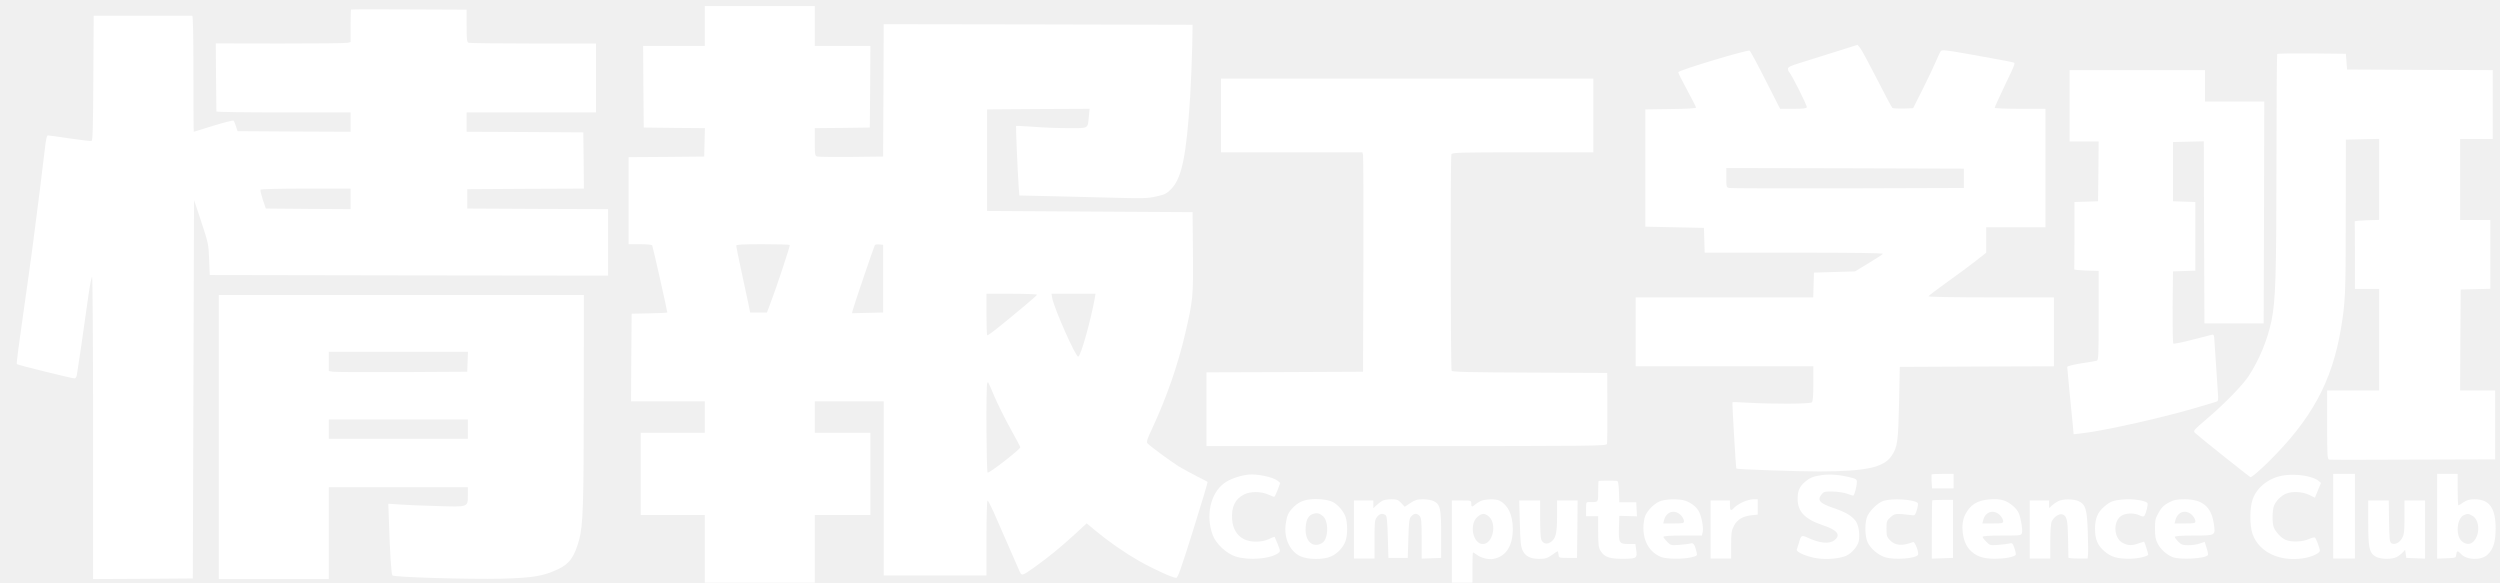
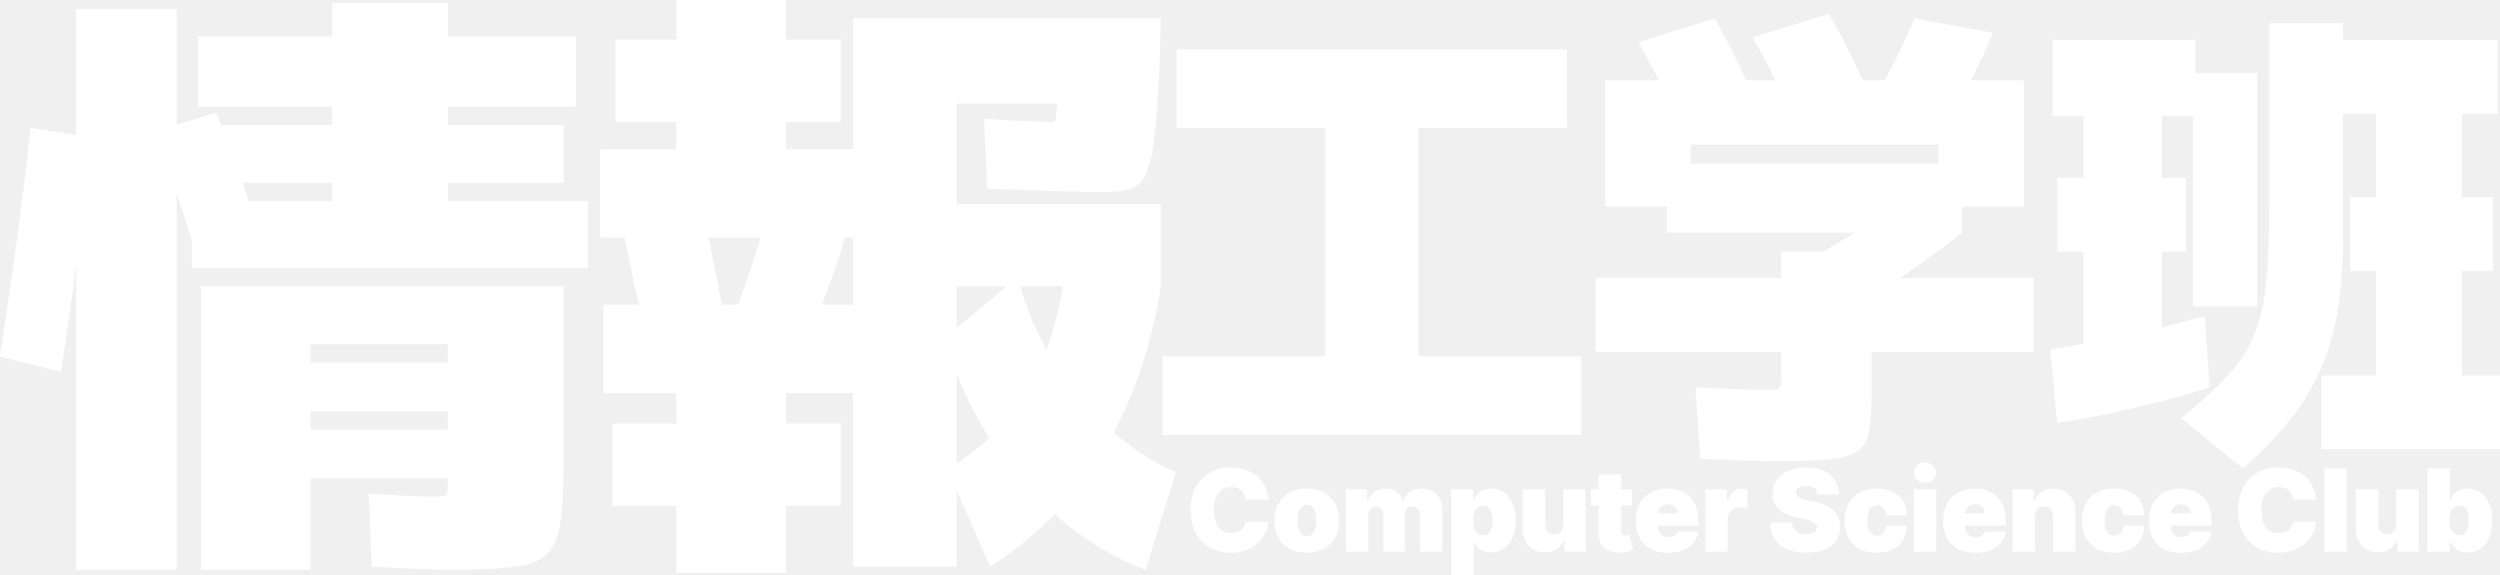
- <svg xmlns="http://www.w3.org/2000/svg" version="1.0" width="2068pt" height="482pt" viewBox="0 0 2068 482" preserveAspectRatio="xMidYMid meet">
-   <g transform="translate(0,482) scale(0.1,-0.1)" fill="#ffffff" stroke="none">
-     <path d="M5830 4605 l0 -165 -255 0 -255 0 2 -337 3 -338 253 -3 253 -2 -3 -118 -3 -117 -312 -3 -313 -2 0 -360 0 -360 94 0 c53 0 98 -4 101 -10 5 -8 125 -541 125 -555 0 -2 -66 -6 -147 -7 l-148 -3 -3 -362 -2 -363 305 0 305 0 0 -130 0 -130 -265 0 -265 0 0 -340 0 -340 265 0 265 0 0 -280 0 -280 455 0 455 0 0 280 0 280 230 0 230 0 0 340 0 340 -230 0 -230 0 0 130 0 130 285 0 285 0 0 -720 0 -720 425 0 425 0 0 310 c0 171 4 310 9 310 4 0 27 -44 51 -97 89 -205 183 -420 206 -471 27 -62 21 -62 138 21 104 74 208 159 323 264 l102 94 73 -61 c111 -92 241 -182 360 -250 116 -66 278 -140 307 -140 14 0 39 70 141 395 68 217 122 397 119 399 -2 2 -41 22 -87 45 -45 23 -112 60 -150 82 -70 44 -243 171 -261 193 -9 10 1 40 40 122 118 253 212 523 273 784 65 282 67 301 64 670 l-3 335 -850 5 -850 5 0 420 0 420 424 3 424 2 -6 -63 c-10 -104 2 -97 -170 -97 -83 0 -213 5 -290 11 -76 6 -140 9 -142 7 -3 -3 12 -362 21 -494 l6 -81 271 -6 c150 -4 387 -10 527 -13 224 -6 265 -5 335 11 69 15 85 23 121 59 90 90 128 276 159 766 7 124 15 308 17 410 l3 185 -1277 3 -1278 2 -2 -547 -3 -548 -260 -3 c-143 -1 -270 0 -282 3 -22 5 -23 9 -23 120 l0 115 228 2 227 3 3 338 2 337 -230 0 -230 0 0 165 0 165 -455 0 -455 0 0 -165z m703 -1811 c5 -6 -116 -370 -166 -499 l-23 -60 -70 0 -69 0 -17 85 c-10 47 -36 168 -58 270 -22 102 -40 191 -40 198 0 9 55 12 218 12 120 0 221 -3 225 -6z m772 -279 l0 -280 -129 -3 -128 -3 5 23 c6 28 177 530 184 541 3 4 19 7 36 5 l32 -3 0 -280z m1273 -133 c-1 -5 -46 -44 -98 -88 -225 -188 -308 -253 -314 -247 -3 3 -6 82 -6 175 l0 168 211 0 c116 0 209 -4 207 -8z m478 -29 c-35 -191 -117 -483 -137 -483 -23 0 -198 397 -215 484 l-6 36 182 0 182 0 -6 -37z m-830 -813 c27 -63 86 -182 131 -263 46 -82 83 -153 83 -157 0 -16 -249 -210 -270 -210 -11 0 -15 732 -3 743 8 9 3 18 59 -113z" />
-     <path d="M2904 4741 c-2 -2 -4 -64 -4 -137 l0 -132 -25 -6 c-14 -4 -264 -6 -557 -6 l-533 1 2 -278 c2 -153 3 -281 3 -285 0 -5 250 -8 555 -8 l555 0 0 -80 0 -80 -467 2 -468 3 -13 40 c-7 22 -16 43 -20 47 -4 4 -79 -15 -167 -42 -88 -28 -161 -50 -162 -50 -2 0 -3 216 -3 480 0 313 -3 480 -10 480 -5 0 -191 0 -412 0 l-403 0 -3 -515 c-2 -414 -5 -517 -15 -521 -7 -2 -89 7 -181 21 -91 14 -173 25 -180 25 -9 0 -16 -34 -25 -112 -13 -120 -67 -546 -102 -813 -11 -88 -47 -340 -78 -560 -32 -220 -56 -403 -52 -407 6 -7 454 -118 477 -118 7 0 16 10 19 23 5 24 61 404 96 660 12 86 26 157 31 157 4 0 8 -563 8 -1250 l0 -1250 413 2 412 3 5 1565 5 1565 60 -180 c58 -175 60 -184 65 -310 l5 -130 1648 -3 1647 -2 0 275 0 275 -582 2 -583 3 0 80 0 80 483 3 482 2 -2 233 -3 232 -482 3 -483 2 0 80 0 80 535 0 535 0 0 285 0 285 -519 0 c-286 0 -526 3 -535 6 -14 5 -16 27 -16 140 l0 134 -476 2 c-262 2 -478 1 -480 -1z m-4 -1566 l0 -85 -351 2 -350 3 -25 73 c-13 40 -22 78 -19 83 4 5 158 9 376 9 l369 0 0 -85z" />
-     <path d="M15175 4389 c-104 -33 -234 -73 -287 -90 -75 -23 -98 -34 -98 -47 0 -10 4 -22 9 -27 23 -24 151 -280 147 -292 -4 -10 -32 -13 -113 -13 l-108 0 -120 236 c-65 129 -125 239 -131 245 -13 11 -586 -161 -591 -178 -2 -5 31 -71 72 -146 41 -76 75 -142 75 -147 0 -6 -85 -11 -210 -12 l-210 -3 0 -485 0 -485 242 -5 243 -5 3 -102 3 -103 740 0 c489 0 738 -3 734 -10 -3 -5 -57 -40 -118 -77 l-112 -68 -170 -5 -170 -5 -3 -102 -3 -103 -734 0 -735 0 0 -285 0 -285 735 0 735 0 0 -143 c0 -98 -4 -147 -12 -155 -14 -14 -326 -15 -533 -3 -66 4 -122 6 -124 4 -4 -3 28 -545 32 -549 8 -7 505 -24 687 -24 385 1 532 33 597 129 49 72 55 117 62 436 l6 300 638 3 637 2 0 285 0 285 -521 0 c-304 0 -519 4 -517 9 2 5 73 59 158 120 85 60 192 140 238 176 l82 65 0 105 0 105 245 0 245 0 0 490 0 490 -210 0 c-115 0 -210 4 -210 8 0 5 35 83 78 173 97 202 95 197 74 203 -22 6 -129 26 -381 71 -168 30 -206 34 -216 23 -6 -7 -24 -44 -40 -83 -16 -38 -65 -142 -109 -230 l-81 -160 -80 -3 c-44 -1 -85 1 -91 5 -6 5 -63 112 -127 238 -65 127 -127 242 -139 257 l-23 27 -190 -60z m1070 -1044 l0 -80 -960 -3 c-528 -1 -970 0 -982 3 -22 5 -23 11 -23 85 l0 80 983 -2 982 -3 0 -80z" />
-     <path d="M18837 4374 c-3 -3 -6 -410 -6 -903 -1 -930 -7 -1136 -41 -1303 -33 -158 -101 -324 -189 -458 -48 -75 -201 -231 -344 -353 -112 -96 -117 -101 -100 -118 37 -34 446 -361 459 -366 8 -3 66 46 145 123 359 353 529 665 603 1104 37 225 40 279 40 925 l1 640 138 3 137 3 0 -335 0 -335 -102 -3 c-57 -2 -102 -6 -100 -10 1 -5 2 -132 2 -283 l0 -275 100 0 100 0 0 -420 0 -420 -215 0 -215 0 0 -284 c0 -258 2 -285 17 -288 9 -2 322 -2 695 0 l678 2 0 285 0 285 -145 0 -145 0 2 417 3 418 123 3 122 3 0 284 0 285 -125 0 -125 0 0 335 0 335 135 0 135 0 0 285 0 285 -602 2 -603 3 -5 65 -5 65 -281 3 c-154 1 -283 -1 -287 -4z" />
-     <path d="M17120 3945 l0 -295 120 0 120 0 -2 -247 -3 -248 -97 -3 -98 -3 0 -274 c0 -151 -1 -278 -2 -282 -2 -5 43 -9 100 -11 l102 -3 0 -369 c0 -342 -1 -369 -17 -374 -10 -3 -69 -13 -130 -22 -66 -11 -113 -23 -113 -29 0 -6 9 -99 19 -206 11 -107 23 -229 27 -273 l7 -78 56 6 c202 23 699 135 991 223 63 19 123 37 133 40 17 5 18 14 13 82 -8 115 -26 380 -29 431 -1 33 -6 44 -16 42 -8 -2 -82 -21 -165 -42 -83 -22 -154 -36 -158 -32 -5 5 -7 141 -6 303 l3 294 93 3 92 3 0 284 0 284 -92 3 -93 3 0 245 0 245 127 3 128 3 2 -753 3 -753 245 0 245 0 3 918 2 917 -245 0 -245 0 0 130 0 130 -560 0 -560 0 0 -295z" />
-     <path d="M10100 3865 l0 -305 585 0 585 0 5 -22 c3 -13 4 -421 3 -908 l-3 -885 -647 -3 -648 -2 0 -305 0 -305 1654 0 c1568 0 1655 1 1659 18 2 9 4 145 3 302 l-1 285 -639 3 c-497 2 -642 5 -648 15 -9 14 -11 1767 -2 1791 6 14 67 16 590 16 l584 0 0 305 0 305 -1540 0 -1540 0 0 -305z" />
-     <path d="M1810 1205 l0 -1175 455 0 455 0 0 380 0 380 575 0 575 0 0 -64 c0 -103 7 -100 -255 -92 -121 3 -261 9 -311 13 l-92 6 5 -139 c8 -262 20 -445 29 -454 15 -15 636 -33 899 -27 264 7 349 21 472 79 94 44 135 102 174 244 32 120 38 286 38 1197 l1 827 -1510 0 -1510 0 0 -1175z m2058 623 l-3 -83 -540 -3 c-297 -1 -555 0 -572 3 l-33 6 0 79 0 80 575 0 576 0 -3 -82z m2 -558 l0 -80 -575 0 -575 0 0 80 0 80 575 0 575 0 0 -80z" />
-     <path d="M10325 894 c-78 -10 -154 -38 -200 -72 -113 -85 -153 -269 -93 -429 26 -71 114 -153 191 -177 108 -34 287 -19 351 29 18 14 18 16 -4 72 -13 32 -25 60 -26 62 -2 2 -23 -6 -47 -18 -58 -28 -153 -29 -207 -1 -59 30 -93 88 -98 165 -7 102 25 168 99 205 51 26 139 26 198 0 24 -11 47 -20 51 -20 4 0 17 26 29 58 l21 57 -21 18 c-38 31 -173 59 -244 51z" />
-     <path d="M15070 890 c-69 -10 -98 -21 -138 -55 -46 -39 -62 -75 -62 -142 0 -106 60 -168 212 -219 117 -39 148 -79 92 -123 -42 -33 -122 -25 -222 22 -49 22 -54 20 -71 -42 -7 -23 -15 -49 -18 -57 -8 -21 88 -61 172 -73 78 -11 180 -2 235 21 47 20 97 79 106 123 10 57 -1 129 -25 164 -32 44 -84 75 -188 110 -113 39 -133 64 -94 112 17 22 27 24 93 23 40 -1 93 -9 117 -18 24 -9 47 -16 51 -16 9 0 30 79 30 113 0 22 -7 27 -62 40 -81 20 -159 26 -228 17z" />
-     <path d="M15979 896 c-2 -2 -2 -29 -1 -60 l4 -56 89 0 89 0 0 60 0 60 -88 0 c-49 0 -91 -2 -93 -4z" />
-     <path d="M18901 889 c-126 -16 -231 -95 -268 -202 -24 -71 -24 -215 0 -284 52 -148 219 -230 414 -202 72 10 143 42 143 64 0 16 -29 96 -40 108 -4 4 -26 -1 -51 -12 -52 -24 -144 -27 -192 -7 -36 15 -84 66 -99 105 -13 35 -12 140 2 176 15 40 58 84 99 101 52 22 138 17 193 -10 l47 -23 25 61 25 61 -21 18 c-44 37 -173 59 -277 46z" />
-     <path d="M19300 550 l0 -350 90 0 90 0 0 350 0 350 -90 0 -90 0 0 -350z" />
-     <path d="M20160 550 l0 -351 78 3 c76 3 77 3 80 31 4 33 12 34 41 3 47 -50 166 -53 217 -5 49 46 67 105 68 214 0 174 -51 245 -176 245 -40 0 -62 -6 -90 -25 -20 -14 -39 -25 -42 -25 -4 0 -6 59 -6 130 l0 130 -85 0 -85 0 0 -350z m289 5 c63 -32 69 -157 11 -215 -27 -27 -63 -25 -96 3 -54 47 -41 193 19 217 31 12 34 12 66 -5z" />
-     <path d="M13224 841 c-2 -2 -4 -42 -4 -88 0 -91 4 -87 -72 -86 -27 1 -28 0 -28 -58 l0 -59 50 0 50 0 0 -127 c0 -109 3 -133 20 -160 33 -55 81 -69 220 -65 77 3 84 9 75 71 l-7 51 -59 0 c-75 0 -81 10 -77 137 l3 96 73 -2 73 -2 -3 58 -3 58 -70 0 -70 0 -3 88 c-2 59 -7 88 -15 89 -28 3 -149 3 -153 -1z" />
-     <path d="M10835 689 c-62 -8 -100 -27 -142 -71 -37 -39 -48 -64 -58 -135 -15 -114 33 -221 119 -263 63 -30 191 -32 256 -3 53 23 103 76 121 130 17 48 16 146 0 196 -16 47 -63 102 -105 124 -39 20 -127 30 -191 22z m113 -143 c28 -27 39 -104 23 -163 -9 -32 -20 -47 -42 -59 -69 -35 -129 16 -129 112 0 73 17 114 54 130 37 15 63 10 94 -20z" />
-     <path d="M16455 689 c-100 -8 -158 -45 -199 -126 -41 -82 -25 -219 34 -287 50 -56 110 -78 212 -78 80 0 151 13 171 31 4 4 0 29 -9 55 -14 41 -19 47 -38 41 -11 -3 -53 -9 -93 -12 -70 -5 -73 -5 -102 25 -17 17 -31 35 -31 41 0 7 52 11 160 11 160 0 160 0 166 24 6 25 -8 113 -25 157 -16 42 -76 94 -128 110 -33 10 -70 12 -118 8z m93 -135 c12 -14 22 -34 22 -45 0 -17 -7 -19 -86 -19 l-86 0 7 27 c18 74 93 93 143 37z" />
-     <path d="M17570 689 c-89 -7 -115 -17 -165 -61 -54 -46 -75 -98 -75 -183 0 -87 22 -138 79 -186 53 -46 107 -62 208 -61 69 1 153 20 153 35 0 9 -31 107 -34 107 -2 0 -23 -7 -46 -15 -55 -19 -84 -19 -127 2 -85 40 -86 199 -1 234 40 16 100 15 138 -5 22 -10 31 -11 38 -3 15 21 34 99 25 107 -20 20 -121 35 -193 29z" />
-     <path d="M11435 678 c-11 -6 -32 -22 -47 -36 l-28 -26 0 32 0 32 -80 0 -80 0 0 -240 0 -240 85 0 85 0 0 159 c0 145 2 161 21 185 21 27 43 32 69 16 12 -7 16 -43 20 -182 l5 -173 80 0 80 0 5 161 c4 141 7 165 24 183 23 26 48 27 69 3 14 -16 17 -44 17 -186 l0 -167 81 3 80 3 0 191 c1 214 -7 251 -60 278 -17 9 -55 16 -89 16 -49 0 -66 -5 -105 -31 l-47 -31 -29 31 c-26 27 -35 31 -83 31 -29 0 -62 -6 -73 -12z" />
-     <path d="M12245 674 c-16 -8 -37 -22 -46 -30 -22 -20 -29 -18 -29 11 0 25 -1 25 -80 25 l-80 0 0 -340 0 -340 85 0 85 0 0 125 c0 69 2 125 5 125 3 0 18 -9 34 -21 34 -25 95 -40 135 -32 104 20 160 107 160 248 -1 117 -39 197 -111 234 -32 16 -123 13 -158 -5z m71 -127 c69 -60 33 -227 -50 -227 -83 0 -115 165 -44 225 37 31 59 32 94 2z" />
-     <path d="M13725 671 c-53 -24 -112 -90 -122 -138 -31 -149 22 -273 136 -320 43 -18 181 -20 252 -3 48 12 50 14 44 39 -14 63 -27 83 -49 76 -12 -4 -53 -9 -93 -12 -70 -5 -73 -5 -102 25 -17 17 -31 35 -31 41 0 7 52 11 159 11 l159 0 7 30 c8 38 -11 136 -35 175 -22 36 -63 67 -109 83 -53 18 -169 15 -216 -7z m183 -117 c12 -14 22 -34 22 -45 0 -17 -7 -19 -86 -19 l-86 0 7 27 c18 74 93 93 143 37z" />
-     <path d="M14415 666 c-27 -13 -59 -33 -69 -45 -28 -31 -36 -26 -36 19 l0 40 -80 0 -80 0 0 -240 0 -240 85 0 85 0 0 113 c0 97 3 119 23 157 26 52 75 81 148 88 l49 5 0 63 0 64 -37 0 c-21 0 -60 -11 -88 -24z" />
-     <path d="M15580 677 c-50 -16 -126 -93 -139 -142 -17 -61 -13 -154 8 -201 24 -53 90 -108 149 -125 80 -22 248 -9 267 21 11 18 -25 112 -40 106 -90 -34 -148 -30 -191 15 -26 27 -29 37 -29 95 0 62 2 67 34 96 35 32 44 32 180 16 20 -3 25 3 38 46 8 27 11 52 6 56 -33 29 -210 40 -283 17z" />
-     <path d="M15984 681 c-2 -2 -4 -112 -4 -243 l0 -239 88 3 87 3 0 240 0 240 -83 0 c-46 0 -85 -2 -88 -4z" />
-     <path d="M17025 674 c-16 -8 -40 -25 -52 -36 l-23 -21 0 31 0 32 -80 0 -80 0 0 -240 0 -240 85 0 85 0 0 143 c0 93 5 150 13 166 18 36 61 64 86 56 38 -12 45 -42 48 -200 1 -82 3 -153 3 -157 0 -5 36 -8 79 -8 l80 0 3 33 c2 17 1 104 -2 192 -6 182 -18 222 -75 249 -42 20 -131 20 -170 0z" />
-     <path d="M17940 663 c-41 -22 -59 -40 -83 -82 -28 -49 -31 -64 -31 -135 0 -63 5 -90 22 -122 24 -47 71 -90 122 -112 61 -25 276 -13 294 17 3 4 -2 31 -11 58 l-16 51 -40 -14 c-22 -8 -64 -14 -94 -14 -47 0 -59 4 -84 29 -16 16 -29 34 -29 40 0 7 51 11 154 11 187 0 184 -1 168 102 -21 137 -94 197 -238 198 -70 0 -89 -4 -134 -27z m198 -109 c12 -14 22 -34 22 -45 0 -17 -7 -19 -86 -19 l-86 0 7 27 c18 74 93 93 143 37z" />
-     <path d="M12572 493 c4 -154 8 -195 23 -226 23 -49 65 -70 138 -70 49 0 65 5 103 31 24 18 46 32 49 32 2 0 5 -12 7 -27 3 -28 4 -28 78 -28 l75 0 3 238 2 237 -85 0 -85 0 0 -130 c0 -144 -11 -187 -54 -215 -31 -21 -64 -12 -77 22 -5 13 -9 92 -9 174 l0 149 -86 0 -87 0 5 -187z" />
-     <path d="M19590 495 c0 -208 9 -248 61 -279 39 -23 133 -25 174 -4 17 9 39 26 50 38 l20 22 5 -33 5 -34 78 -3 77 -3 0 241 0 240 -85 0 -85 0 0 -138 c0 -115 -3 -143 -19 -172 -21 -40 -63 -60 -89 -44 -15 10 -17 34 -20 183 l-2 171 -85 0 -85 0 0 -185z" />
-   </g>
+ <svg xmlns="http://www.w3.org/2000/svg" width="1000" height="230" viewBox="0 0 1000 230" fill="none">
+   <path d="M970.985 220.657V187.42H979.943V200.078H980.073C980.398 199.235 980.874 198.461 981.501 197.758C982.129 197.044 982.908 196.476 983.838 196.054C984.769 195.621 985.851 195.405 987.084 195.405C988.729 195.405 990.292 195.843 991.774 196.719C993.267 197.595 994.479 198.975 995.409 200.857C996.351 202.74 996.821 205.185 996.821 208.193C996.821 211.071 996.372 213.456 995.474 215.35C994.587 217.243 993.397 218.655 991.904 219.585C990.422 220.516 988.794 220.981 987.019 220.981C985.851 220.981 984.807 220.792 983.887 220.413C982.978 220.024 982.199 219.499 981.55 218.839C980.912 218.168 980.419 217.411 980.073 216.567H979.878V220.657H970.985ZM979.749 208.193C979.749 209.405 979.906 210.454 980.219 211.341C980.544 212.218 980.998 212.899 981.583 213.386C982.178 213.862 982.886 214.1 983.709 214.1C984.531 214.1 985.229 213.868 985.802 213.402C986.386 212.926 986.83 212.25 987.133 211.374C987.447 210.487 987.603 209.426 987.603 208.193C987.603 206.959 987.447 205.905 987.133 205.028C986.83 204.141 986.386 203.465 985.802 203C985.229 202.524 984.531 202.286 983.709 202.286C982.886 202.286 982.178 202.524 981.583 203C980.998 203.465 980.544 204.141 980.219 205.028C979.906 205.905 979.749 206.959 979.749 208.193Z" fill="white" />
+   <path d="M958.514 209.751V195.729H967.473V220.657H958.969V215.918H958.709C958.168 217.508 957.221 218.752 955.869 219.65C954.517 220.538 952.91 220.981 951.049 220.981C949.307 220.981 947.782 220.581 946.473 219.78C945.174 218.98 944.163 217.876 943.438 216.47C942.724 215.063 942.361 213.451 942.35 211.633V195.729H951.309V209.751C951.32 210.984 951.633 211.953 952.25 212.656C952.878 213.359 953.754 213.711 954.879 213.711C955.626 213.711 956.269 213.554 956.81 213.24C957.362 212.915 957.784 212.461 958.076 211.877C958.379 211.282 958.525 210.573 958.514 209.751Z" fill="white" />
+   <path d="M938.7 187.42V220.657H929.742V187.42H938.7Z" fill="white" />
+   <path d="M926.432 199.884H917.279C917.214 199.126 917.041 198.439 916.76 197.823C916.489 197.206 916.111 196.676 915.624 196.232C915.148 195.778 914.569 195.432 913.887 195.194C913.206 194.945 912.432 194.82 911.567 194.82C910.052 194.82 908.77 195.188 907.72 195.924C906.682 196.66 905.892 197.714 905.351 199.088C904.821 200.463 904.556 202.112 904.556 204.038C904.556 206.072 904.826 207.776 905.367 209.15C905.919 210.514 906.714 211.541 907.753 212.234C908.792 212.915 910.041 213.256 911.502 213.256C912.335 213.256 913.081 213.153 913.741 212.948C914.401 212.732 914.975 212.423 915.462 212.023C915.948 211.623 916.343 211.141 916.646 210.578C916.96 210.005 917.171 209.361 917.279 208.647L926.432 208.712C926.324 210.119 925.929 211.552 925.248 213.013C924.566 214.463 923.598 215.804 922.343 217.038C921.098 218.26 919.557 219.245 917.717 219.991C915.878 220.738 913.741 221.111 911.307 221.111C908.256 221.111 905.519 220.456 903.095 219.147C900.683 217.838 898.773 215.912 897.366 213.37C895.971 210.827 895.273 207.717 895.273 204.038C895.273 200.338 895.987 197.222 897.415 194.69C898.843 192.148 900.769 190.228 903.193 188.929C905.616 187.62 908.321 186.966 911.307 186.966C913.406 186.966 915.337 187.252 917.101 187.826C918.864 188.399 920.411 189.238 921.742 190.341C923.073 191.434 924.144 192.781 924.955 194.382C925.767 195.983 926.259 197.817 926.432 199.884Z" fill="white" />
+   <path d="M872.397 221.111C869.735 221.111 867.441 220.602 865.516 219.585C863.601 218.558 862.124 217.086 861.085 215.171C860.057 213.245 859.543 210.941 859.543 208.258C859.543 205.683 860.063 203.432 861.101 201.507C862.14 199.581 863.606 198.082 865.499 197.011C867.393 195.94 869.627 195.405 872.202 195.405C874.084 195.405 875.788 195.697 877.314 196.281C878.84 196.865 880.143 197.714 881.225 198.829C882.307 199.932 883.14 201.274 883.724 202.854C884.309 204.433 884.601 206.213 884.601 208.193V210.27H862.335V205.337H876.357C876.346 204.622 876.162 203.995 875.805 203.454C875.459 202.902 874.988 202.475 874.393 202.172C873.809 201.858 873.143 201.701 872.397 201.701C871.672 201.701 871.006 201.858 870.401 202.172C869.795 202.475 869.308 202.897 868.94 203.438C868.583 203.979 868.394 204.612 868.372 205.337V210.66C868.372 211.46 868.54 212.174 868.875 212.802C869.21 213.429 869.692 213.922 870.319 214.279C870.947 214.636 871.704 214.814 872.591 214.814C873.208 214.814 873.771 214.728 874.279 214.555C874.799 214.381 875.242 214.133 875.61 213.808C875.978 213.473 876.248 213.072 876.421 212.607H884.601C884.319 214.338 883.654 215.842 882.605 217.119C881.555 218.385 880.165 219.369 878.434 220.072C876.714 220.765 874.701 221.111 872.397 221.111Z" fill="white" />
+   <path d="M845.661 221.111C842.956 221.111 840.641 220.575 838.715 219.504C836.789 218.422 835.312 216.919 834.284 214.993C833.257 213.056 832.743 210.811 832.743 208.258C832.743 205.704 833.257 203.465 834.284 201.539C835.312 199.602 836.789 198.099 838.715 197.027C840.641 195.945 842.956 195.405 845.661 195.405C848.106 195.405 850.221 195.848 852.006 196.735C853.802 197.612 855.193 198.856 856.177 200.468C857.162 202.069 857.659 203.952 857.67 206.116H849.361C849.242 204.806 848.863 203.811 848.225 203.129C847.597 202.437 846.786 202.091 845.791 202.091C845.012 202.091 844.33 202.318 843.746 202.772C843.162 203.216 842.707 203.892 842.383 204.801C842.058 205.699 841.896 206.83 841.896 208.193C841.896 209.556 842.058 210.692 842.383 211.601C842.707 212.499 843.162 213.175 843.746 213.629C844.33 214.073 845.012 214.295 845.791 214.295C846.451 214.295 847.035 214.143 847.543 213.84C848.052 213.527 848.463 213.072 848.777 212.477C849.101 211.871 849.296 211.136 849.361 210.27H857.67C857.638 212.466 857.135 214.381 856.161 216.015C855.187 217.638 853.808 218.893 852.023 219.78C850.248 220.667 848.128 221.111 845.661 221.111Z" fill="white" />
+   <path d="M813.979 206.635V220.657H805.021V195.729H813.525V200.468H813.784C814.325 198.888 815.278 197.65 816.641 196.752C818.015 195.854 819.616 195.405 821.444 195.405C823.208 195.405 824.739 195.81 826.037 196.622C827.346 197.422 828.358 198.526 829.072 199.932C829.797 201.339 830.154 202.946 830.143 204.752V220.657H821.185V206.635C821.196 205.401 820.882 204.433 820.244 203.73C819.616 203.027 818.74 202.675 817.614 202.675C816.879 202.675 816.235 202.837 815.683 203.162C815.142 203.476 814.726 203.93 814.434 204.525C814.141 205.109 813.99 205.813 813.979 206.635Z" fill="white" />
+   <path d="M790.075 221.111C787.414 221.111 785.12 220.602 783.194 219.585C781.279 218.558 779.802 217.086 778.764 215.171C777.736 213.245 777.222 210.941 777.222 208.258C777.222 205.683 777.741 203.432 778.78 201.507C779.819 199.581 781.285 198.082 783.178 197.011C785.071 195.94 787.306 195.405 789.881 195.405C791.763 195.405 793.467 195.697 794.993 196.281C796.518 196.865 797.822 197.714 798.904 198.829C799.986 199.932 800.819 201.274 801.403 202.854C801.987 204.433 802.279 206.213 802.279 208.193V210.27H780.013V205.337H794.035C794.024 204.622 793.84 203.995 793.483 203.454C793.137 202.902 792.666 202.475 792.071 202.172C791.487 201.858 790.822 201.701 790.075 201.701C789.35 201.701 788.685 201.858 788.079 202.172C787.473 202.475 786.986 202.897 786.619 203.438C786.262 203.979 786.072 204.612 786.051 205.337V210.66C786.051 211.46 786.218 212.174 786.554 212.802C786.889 213.429 787.37 213.922 787.998 214.279C788.625 214.636 789.383 214.814 790.27 214.814C790.887 214.814 791.449 214.728 791.958 214.555C792.477 214.381 792.921 214.133 793.289 213.808C793.656 213.473 793.927 213.072 794.1 212.607H802.279C801.998 214.338 801.333 215.842 800.283 217.119C799.234 218.385 797.843 219.369 796.112 220.072C794.392 220.765 792.38 221.111 790.075 221.111Z" fill="white" />
+   <path d="M765.522 220.657V195.729H774.481V220.657H765.522ZM770.001 193.132C768.79 193.132 767.751 192.732 766.885 191.932C766.02 191.131 765.587 190.168 765.587 189.043C765.587 187.918 766.02 186.955 766.885 186.154C767.751 185.353 768.79 184.953 770.001 184.953C771.224 184.953 772.263 185.353 773.117 186.154C773.983 186.955 774.416 187.918 774.416 189.043C774.416 190.168 773.983 191.131 773.117 191.932C772.263 192.732 771.224 193.132 770.001 193.132Z" fill="white" />
+   <path d="M750.731 221.111C748.026 221.111 745.711 220.575 743.785 219.504C741.859 218.422 740.382 216.919 739.354 214.993C738.327 213.056 737.813 210.811 737.813 208.258C737.813 205.704 738.327 203.465 739.354 201.539C740.382 199.602 741.859 198.099 743.785 197.027C745.711 195.945 748.026 195.405 750.731 195.405C753.176 195.405 755.291 195.848 757.076 196.735C758.872 197.612 760.262 198.856 761.247 200.468C762.232 202.069 762.729 203.952 762.74 206.116H754.431C754.312 204.806 753.933 203.811 753.295 203.129C752.667 202.437 751.856 202.091 750.861 202.091C750.082 202.091 749.4 202.318 748.816 202.772C748.232 203.216 747.777 203.892 747.453 204.801C747.128 205.699 746.966 206.83 746.966 208.193C746.966 209.556 747.128 210.692 747.453 211.601C747.777 212.499 748.232 213.175 748.816 213.629C749.4 214.073 750.082 214.295 750.861 214.295C751.521 214.295 752.105 214.143 752.613 213.84C753.122 213.527 753.533 213.072 753.847 212.477C754.171 211.871 754.366 211.136 754.431 210.27H762.74C762.708 212.466 762.205 214.381 761.231 216.015C760.257 217.638 758.878 218.893 757.092 219.78C755.318 220.667 753.198 221.111 750.731 221.111Z" fill="white" />
+   <path d="M726.985 197.806C726.899 196.724 726.493 195.881 725.768 195.275C725.054 194.669 723.967 194.366 722.506 194.366C721.576 194.366 720.813 194.48 720.218 194.707C719.633 194.923 719.201 195.221 718.919 195.599C718.638 195.978 718.492 196.411 718.481 196.898C718.46 197.298 718.53 197.66 718.692 197.985C718.865 198.299 719.136 198.585 719.504 198.845C719.871 199.094 720.342 199.321 720.916 199.527C721.489 199.732 722.171 199.916 722.96 200.078L725.687 200.663C727.526 201.052 729.1 201.566 730.409 202.204C731.719 202.843 732.79 203.595 733.623 204.46C734.456 205.315 735.067 206.278 735.457 207.349C735.857 208.42 736.062 209.589 736.073 210.854C736.062 213.04 735.516 214.89 734.434 216.405C733.352 217.919 731.805 219.072 729.793 219.861C727.791 220.651 725.384 221.046 722.571 221.046C719.682 221.046 717.161 220.619 715.008 219.764C712.866 218.909 711.2 217.595 710.01 215.82C708.83 214.035 708.235 211.752 708.225 208.972H716.793C716.848 209.989 717.102 210.844 717.556 211.536C718.011 212.228 718.649 212.753 719.471 213.11C720.304 213.467 721.294 213.646 722.441 213.646C723.404 213.646 724.21 213.527 724.859 213.289C725.508 213.051 726.001 212.721 726.336 212.299C726.671 211.877 726.844 211.395 726.855 210.854C726.844 210.346 726.677 209.902 726.352 209.524C726.038 209.134 725.519 208.788 724.794 208.485C724.069 208.171 723.09 207.879 721.857 207.609L718.546 206.895C715.603 206.256 713.283 205.191 711.584 203.697C709.896 202.194 709.058 200.143 709.068 197.547C709.058 195.437 709.62 193.592 710.756 192.013C711.903 190.422 713.488 189.183 715.511 188.296C717.545 187.409 719.877 186.966 722.506 186.966C725.189 186.966 727.51 187.415 729.468 188.313C731.426 189.211 732.936 190.476 733.996 192.11C735.067 193.733 735.608 195.632 735.619 197.806H726.985Z" fill="white" />
+   <path d="M682.107 220.657V195.729H690.805V200.468H691.065C691.519 198.715 692.239 197.433 693.223 196.622C694.219 195.81 695.382 195.405 696.713 195.405C697.102 195.405 697.486 195.437 697.865 195.502C698.254 195.556 698.627 195.637 698.985 195.745V203.389C698.541 203.238 697.995 203.124 697.345 203.048C696.696 202.973 696.139 202.935 695.674 202.935C694.798 202.935 694.008 203.135 693.304 203.535C692.612 203.925 692.066 204.476 691.665 205.191C691.265 205.894 691.065 206.721 691.065 207.674V220.657H682.107Z" fill="white" />
+   <path d="M667.161 221.111C664.499 221.111 662.206 220.602 660.28 219.585C658.365 218.558 656.888 217.086 655.849 215.171C654.822 213.245 654.308 210.941 654.308 208.258C654.308 205.683 654.827 203.432 655.866 201.507C656.904 199.581 658.37 198.082 660.264 197.011C662.157 195.94 664.391 195.405 666.966 195.405C668.849 195.405 670.553 195.697 672.078 196.281C673.604 196.865 674.908 197.714 675.989 198.829C677.071 199.932 677.904 201.274 678.489 202.854C679.073 204.433 679.365 206.213 679.365 208.193V210.27H657.099V205.337H671.121C671.11 204.622 670.926 203.995 670.569 203.454C670.223 202.902 669.752 202.475 669.157 202.172C668.573 201.858 667.907 201.701 667.161 201.701C666.436 201.701 665.771 201.858 665.165 202.172C664.559 202.475 664.072 202.897 663.704 203.438C663.347 203.979 663.158 204.612 663.136 205.337V210.66C663.136 211.46 663.304 212.174 663.639 212.802C663.975 213.429 664.456 213.922 665.084 214.279C665.711 214.636 666.469 214.814 667.356 214.814C667.972 214.814 668.535 214.728 669.044 214.555C669.563 214.381 670.006 214.133 670.374 213.808C670.742 213.473 671.013 213.072 671.186 212.607H679.365C679.084 214.338 678.418 215.842 677.369 217.119C676.319 218.385 674.929 219.369 673.198 220.072C671.478 220.765 669.465 221.111 667.161 221.111Z" fill="white" />
+   <path d="M652.743 195.729V202.221H636.319V195.729H652.743ZM639.5 189.757H648.458V212.64C648.458 212.986 648.518 213.278 648.637 213.516C648.756 213.743 648.94 213.916 649.189 214.035C649.438 214.143 649.757 214.198 650.146 214.198C650.417 214.198 650.73 214.165 651.087 214.1C651.455 214.035 651.726 213.981 651.899 213.938L653.197 220.235C652.797 220.354 652.223 220.5 651.477 220.673C650.741 220.846 649.865 220.96 648.848 221.014C646.792 221.122 645.067 220.911 643.671 220.381C642.275 219.84 641.226 218.99 640.522 217.833C639.819 216.675 639.478 215.225 639.5 213.483V189.757Z" fill="white" />
+   <path d="M625.277 209.751V195.729H634.235V220.657H625.731V215.918H625.471C624.93 217.508 623.984 218.752 622.631 219.65C621.279 220.538 619.672 220.981 617.811 220.981C616.069 220.981 614.544 220.581 613.235 219.78C611.937 218.98 610.925 217.876 610.2 216.47C609.486 215.063 609.124 213.451 609.113 211.633V195.729H618.071V209.751C618.082 210.984 618.396 211.953 619.012 212.656C619.64 213.359 620.516 213.711 621.641 213.711C622.388 213.711 623.032 213.554 623.573 213.24C624.124 212.915 624.546 212.461 624.838 211.877C625.141 211.282 625.287 210.573 625.277 209.751Z" fill="white" />
+   <path d="M580.438 230.004V195.729H589.331V200.078H589.526C589.85 199.235 590.326 198.461 590.954 197.758C591.581 197.044 592.36 196.476 593.291 196.054C594.221 195.621 595.303 195.405 596.537 195.405C598.181 195.405 599.744 195.843 601.227 196.719C602.72 197.595 603.931 198.975 604.862 200.857C605.803 202.74 606.274 205.185 606.274 208.193C606.274 211.071 605.825 213.456 604.927 215.35C604.04 217.243 602.85 218.655 601.357 219.585C599.874 220.516 598.246 220.981 596.472 220.981C595.303 220.981 594.259 220.792 593.339 220.413C592.431 220.024 591.652 219.499 591.003 218.839C590.364 218.168 589.872 217.411 589.526 216.567H589.396V230.004H580.438ZM589.201 208.193C589.201 209.405 589.358 210.454 589.672 211.341C589.996 212.218 590.451 212.899 591.035 213.386C591.63 213.862 592.339 214.1 593.161 214.1C593.983 214.1 594.681 213.868 595.254 213.402C595.839 212.926 596.282 212.25 596.585 211.374C596.899 210.487 597.056 209.426 597.056 208.193C597.056 206.959 596.899 205.905 596.585 205.028C596.282 204.141 595.839 203.465 595.254 203C594.681 202.524 593.983 202.286 593.161 202.286C592.339 202.286 591.63 202.524 591.035 203C590.451 203.465 589.996 204.141 589.672 205.028C589.358 205.905 589.201 206.959 589.201 208.193Z" fill="white" />
+   <path d="M538.374 220.657V195.729H546.877V200.468H547.137C547.656 198.91 548.544 197.677 549.799 196.768C551.054 195.859 552.547 195.405 554.278 195.405C556.03 195.405 557.54 195.87 558.806 196.8C560.071 197.72 560.834 198.942 561.094 200.468H561.354C561.775 198.942 562.673 197.72 564.048 196.8C565.422 195.87 567.034 195.405 568.884 195.405C571.275 195.405 573.211 196.173 574.694 197.709C576.187 199.245 576.933 201.29 576.933 203.844V220.657H567.975V206.116C567.975 205.023 567.699 204.168 567.147 203.551C566.595 202.924 565.854 202.61 564.924 202.61C564.004 202.61 563.274 202.924 562.733 203.551C562.203 204.168 561.938 205.023 561.938 206.116V220.657H553.369V206.116C553.369 205.023 553.093 204.168 552.541 203.551C551.99 202.924 551.248 202.61 550.318 202.61C549.701 202.61 549.171 202.751 548.728 203.032C548.284 203.313 547.938 203.719 547.689 204.249C547.451 204.769 547.332 205.391 547.332 206.116V220.657H538.374Z" fill="white" />
+   <path d="M522.734 221.111C520.029 221.111 517.714 220.575 515.788 219.504C513.862 218.422 512.386 216.919 511.358 214.993C510.33 213.056 509.816 210.811 509.816 208.258C509.816 205.704 510.33 203.465 511.358 201.539C512.386 199.602 513.862 198.099 515.788 197.027C517.714 195.945 520.029 195.405 522.734 195.405C525.439 195.405 527.754 195.945 529.68 197.027C531.606 198.099 533.083 199.602 534.111 201.539C535.138 203.465 535.652 205.704 535.652 208.258C535.652 210.811 535.138 213.056 534.111 214.993C533.083 216.919 531.606 218.422 529.68 219.504C527.754 220.575 525.439 221.111 522.734 221.111ZM522.799 214.49C523.556 214.49 524.211 214.235 524.763 213.727C525.315 213.218 525.742 212.493 526.045 211.552C526.348 210.611 526.499 209.491 526.499 208.193C526.499 206.884 526.348 205.764 526.045 204.833C525.742 203.892 525.315 203.167 524.763 202.659C524.211 202.15 523.556 201.896 522.799 201.896C521.998 201.896 521.311 202.15 520.738 202.659C520.165 203.167 519.726 203.892 519.424 204.833C519.121 205.764 518.969 206.884 518.969 208.193C518.969 209.491 519.121 210.611 519.424 211.552C519.726 212.493 520.165 213.218 520.738 213.727C521.311 214.235 521.998 214.49 522.799 214.49Z" fill="white" />
+   <path d="M507.415 199.884H498.262C498.197 199.126 498.024 198.439 497.743 197.823C497.472 197.206 497.094 196.676 496.607 196.232C496.131 195.778 495.552 195.432 494.87 195.194C494.189 194.945 493.415 194.82 492.55 194.82C491.035 194.82 489.753 195.188 488.703 195.924C487.665 196.66 486.875 197.714 486.334 199.088C485.804 200.463 485.539 202.112 485.539 204.038C485.539 206.072 485.809 207.776 486.35 209.15C486.902 210.514 487.697 211.541 488.736 212.234C489.775 212.915 491.024 213.256 492.485 213.256C493.318 213.256 494.064 213.153 494.724 212.948C495.384 212.732 495.958 212.423 496.445 212.023C496.932 211.623 497.326 211.141 497.629 210.578C497.943 210.005 498.154 209.361 498.262 208.647L507.415 208.712C507.307 210.119 506.912 211.552 506.231 213.013C505.549 214.463 504.581 215.804 503.326 217.038C502.081 218.26 500.54 219.245 498.7 219.991C496.861 220.738 494.724 221.111 492.29 221.111C489.239 221.111 486.502 220.456 484.078 219.147C481.666 217.838 479.756 215.912 478.349 213.37C476.954 210.827 476.256 207.717 476.256 204.038C476.256 200.338 476.97 197.222 478.398 194.69C479.826 192.148 481.752 190.228 484.176 188.929C486.599 187.62 489.304 186.966 492.29 186.966C494.389 186.966 496.32 187.252 498.084 187.826C499.847 188.399 501.394 189.238 502.725 190.341C504.056 191.434 505.127 192.781 505.938 194.382C506.75 195.983 507.242 197.817 507.415 199.884Z" fill="white" />
+   <path d="M928.593 179.717V150.202H950.491V108.31H940.018V78.795H950.491V45.472H929.545V15.957H999.048V45.472H984.767V78.795H997.144V108.31H984.767V150.202H1000V179.717H928.593ZM822.911 169.244L820.055 139.729C826.656 138.713 833.702 137.507 841.191 136.111C848.808 134.588 856.171 133.001 863.28 131.35C870.389 129.573 876.609 127.923 881.941 126.4L883.845 154.962C878.767 156.613 872.674 158.39 865.565 160.294C858.456 162.071 851.157 163.785 843.667 165.435C836.177 166.959 829.258 168.228 822.911 169.244ZM833.384 143.537V100.693H822.911V71.178H833.384V46.424H821.007V15.957H878.132V46.424H864.803V71.178H874.324V100.693H864.803V143.537H833.384ZM897.174 187.333L872.42 167.339C878.64 162.262 883.845 157.628 888.034 153.439C892.35 149.123 895.778 144.87 898.317 140.681C900.856 136.365 902.823 131.604 904.22 126.4C905.616 121.068 906.505 114.911 906.886 107.929C907.393 100.82 907.647 92.378 907.647 82.603V9.292H937.162V96.885C937.162 110.722 935.829 122.909 933.163 133.445C930.497 143.855 926.245 153.375 920.405 162.008C914.566 170.513 906.822 178.955 897.174 187.333ZM877.18 122.591V29.286H902.887V122.591H877.18Z" fill="white" />
+   <path d="M712.469 184.477C709.422 184.477 705.36 184.414 700.282 184.287C695.331 184.16 688.603 183.906 680.098 183.525L678.193 154.962C685.683 155.216 691.65 155.47 696.093 155.724C700.663 155.851 703.9 155.914 705.804 155.914C708.089 155.914 709.676 155.851 710.564 155.724C711.453 155.597 711.961 155.216 712.088 154.581C712.342 153.82 712.469 152.677 712.469 151.154V140.681H638.206V111.166H712.469V100.693H748.648V111.166H813.39V140.681H748.648V157.438C748.648 163.658 748.331 168.609 747.696 172.29C747.061 175.972 745.538 178.638 743.126 180.288C740.841 182.065 737.223 183.208 732.272 183.715C727.448 184.223 720.847 184.477 712.469 184.477ZM671.529 49.28C669.117 43.695 666.514 38.172 663.722 32.714C661.056 27.128 658.263 21.86 655.343 16.909L685.81 7.388C688.73 12.339 691.523 17.607 694.189 23.193C696.981 28.652 699.584 34.174 701.996 39.759L671.529 49.28ZM666.768 93.076V65.466H784.828V93.076H666.768ZM732.463 128.304L719.133 106.406C727.766 101.582 736.525 96.44 745.411 90.982C754.424 85.396 762.803 80.064 770.546 74.987L784.828 93.076C776.703 99.424 768.388 105.517 759.883 111.357C751.377 117.069 742.237 122.718 732.463 128.304ZM642.014 82.603V32.143H809.582V82.603H775.307V57.849H676.289V82.603H642.014ZM717.229 47.376C714.817 41.79 712.215 36.268 709.422 30.81C706.756 25.224 703.963 19.956 701.044 15.005L731.51 5.484C734.43 10.435 737.223 15.703 739.889 21.289C742.682 26.747 745.284 32.27 747.696 37.855L717.229 47.376ZM781.019 45.472L749.6 39.759C752.774 34.428 755.694 29.032 758.359 23.574C761.152 17.988 763.628 12.593 765.786 7.388L797.205 13.101C795.047 18.305 792.571 23.701 789.778 29.286C787.113 34.745 784.193 40.14 781.019 45.472Z" fill="white" />
+   <path d="M464.925 174.004V142.585H530.048V51.184H470.638V19.765H626.78V51.184H567.37V142.585H632.493V174.004H464.925Z" fill="white" />
+   <path d="M341.229 226.674V7.312H464.316L463.828 25.105C463.341 37.291 462.691 46.878 461.878 53.865C461.228 60.69 460.091 65.808 458.466 69.221C457.004 72.471 454.972 74.583 452.373 75.558C449.773 76.37 446.442 76.777 442.379 76.777C438.805 76.777 432.955 76.695 424.831 76.533C416.869 76.208 406.875 75.883 394.851 75.558L393.632 47.528C399.807 47.853 405.413 48.178 410.45 48.503C415.487 48.666 418.818 48.747 420.443 48.747C420.931 48.747 421.256 48.747 421.418 48.747C421.743 48.585 421.987 48.341 422.149 48.016C422.312 47.528 422.393 46.797 422.393 45.822C422.556 44.685 422.718 43.222 422.881 41.435H382.664V81.651H464.316V114.556H382.664V226.674H341.229ZM270.546 229.111V202.3H244.954V169.396H270.546V157.209H241.298V121.868H346.104V157.209H314.418V169.396H336.355V202.3H314.418V229.111H270.546ZM258.359 136.492C256.734 127.88 254.947 119.105 252.997 110.168C251.21 101.231 249.341 92.538 247.391 84.089L279.077 76.777C281.189 85.226 283.139 93.838 284.927 102.613C286.714 111.387 288.42 120.243 290.045 129.18L258.359 136.492ZM318.075 147.46L288.826 137.71C292.726 128.936 296.382 119.349 299.794 108.95C303.369 98.388 306.619 87.663 309.544 76.777L341.229 84.089C338.142 95.463 334.567 106.512 330.505 117.237C326.605 127.961 322.462 138.035 318.075 147.46ZM240.079 95.057V59.715H270.546V48.747H246.173V15.843H270.546V0H314.418V15.843H336.355V48.747H314.418V59.715H346.104V95.057H240.079ZM458.222 227.892C446.685 223.668 435.636 217.168 425.074 208.394C414.512 199.782 405.088 189.301 396.801 176.952C388.676 164.44 382.339 150.547 377.79 135.273L407.038 110.9C409.963 122.436 414.675 133.486 421.175 144.048C427.674 154.447 435.149 163.546 443.598 171.346C452.21 179.145 461.147 184.995 470.409 188.895L458.222 227.892ZM396.07 226.674L379.008 187.676C388.27 182.151 396.07 175.652 402.407 168.177C408.907 160.703 414.106 151.766 418.006 141.366C422.068 130.967 424.912 118.78 426.537 104.806L464.316 114.556C461.553 131.942 457.085 147.704 450.91 161.84C444.898 175.814 437.261 188.164 427.999 198.888C418.9 209.612 408.257 218.874 396.07 226.674Z" fill="white" />
+   <path d="M80.433 227.892V114.556H225.455V184.02C225.455 194.419 225.049 202.544 224.236 208.394C223.424 214.406 221.637 218.793 218.874 221.555C216.112 224.318 211.725 226.024 205.713 226.674C199.863 227.486 191.82 227.892 181.583 227.892C178.495 227.892 174.596 227.811 169.883 227.649C165.334 227.486 158.265 227.161 148.679 226.674L147.46 197.426C153.797 197.751 159.159 198.076 163.546 198.4C167.934 198.563 171.508 198.644 174.271 198.644C175.896 198.644 177.033 198.563 177.683 198.4C178.333 198.238 178.739 197.832 178.902 197.182C179.064 196.532 179.145 195.394 179.145 193.77V191.332H124.305V171.833H179.145V164.521H124.305V145.022H179.145V137.71H124.305V227.892H80.433ZM24.373 148.679L0 142.585C2.275 127.474 4.468 112.281 6.581 97.007C8.693 81.733 10.562 66.459 12.187 51.184L36.56 54.84C34.935 70.602 33.067 86.364 30.954 102.125C29.005 117.724 26.811 133.242 24.373 148.679ZM30.467 227.892V3.656H70.683V227.892H30.467ZM76.777 96.275C74.664 89.288 72.308 82.058 69.708 74.583C67.271 66.946 64.752 59.553 62.153 52.403L86.526 45.091C89.288 52.078 92.051 59.39 94.813 67.027C97.575 74.664 100.094 81.976 102.369 88.963L76.777 96.275ZM76.777 107.244V80.433H132.836V73.121H81.651V49.966H132.836V42.654H79.214V14.624H132.836V1.219H179.145V14.624H230.33V42.654H179.145V49.966H225.455V73.121H179.145V80.433H235.205V107.244H76.777Z" fill="white" />
</svg>
